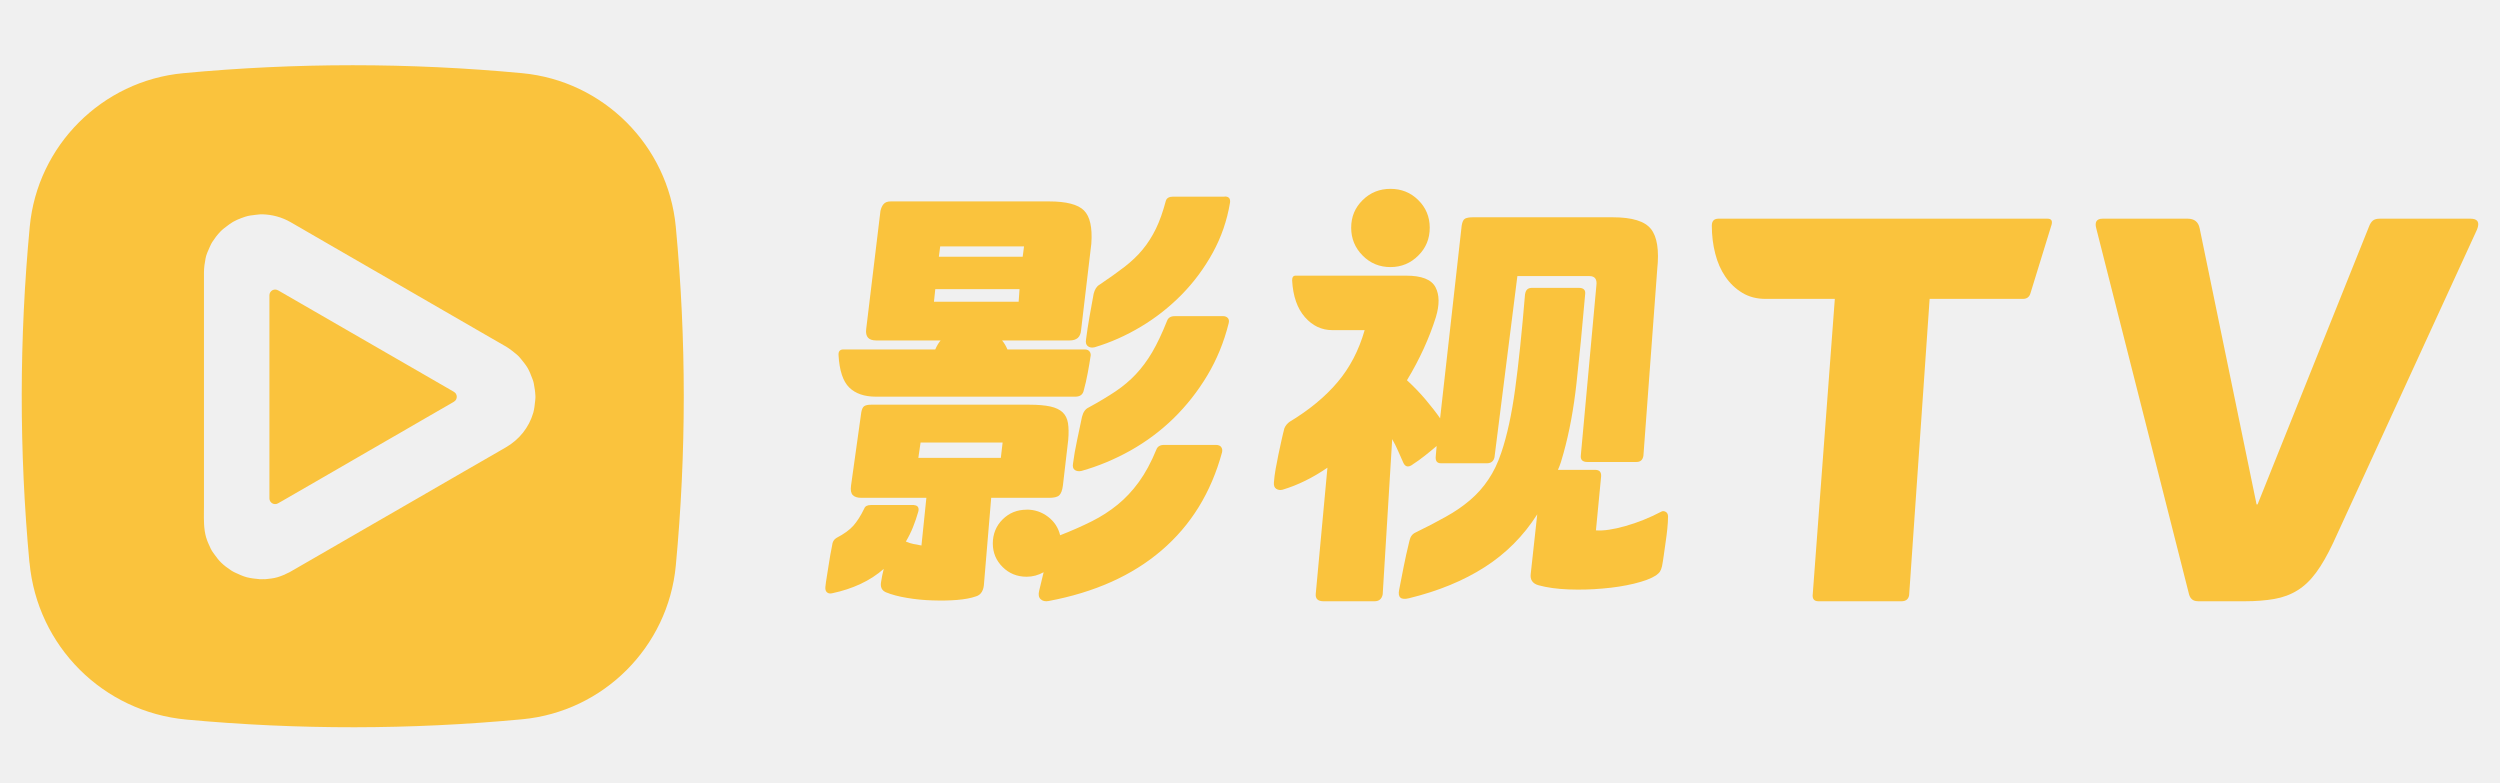
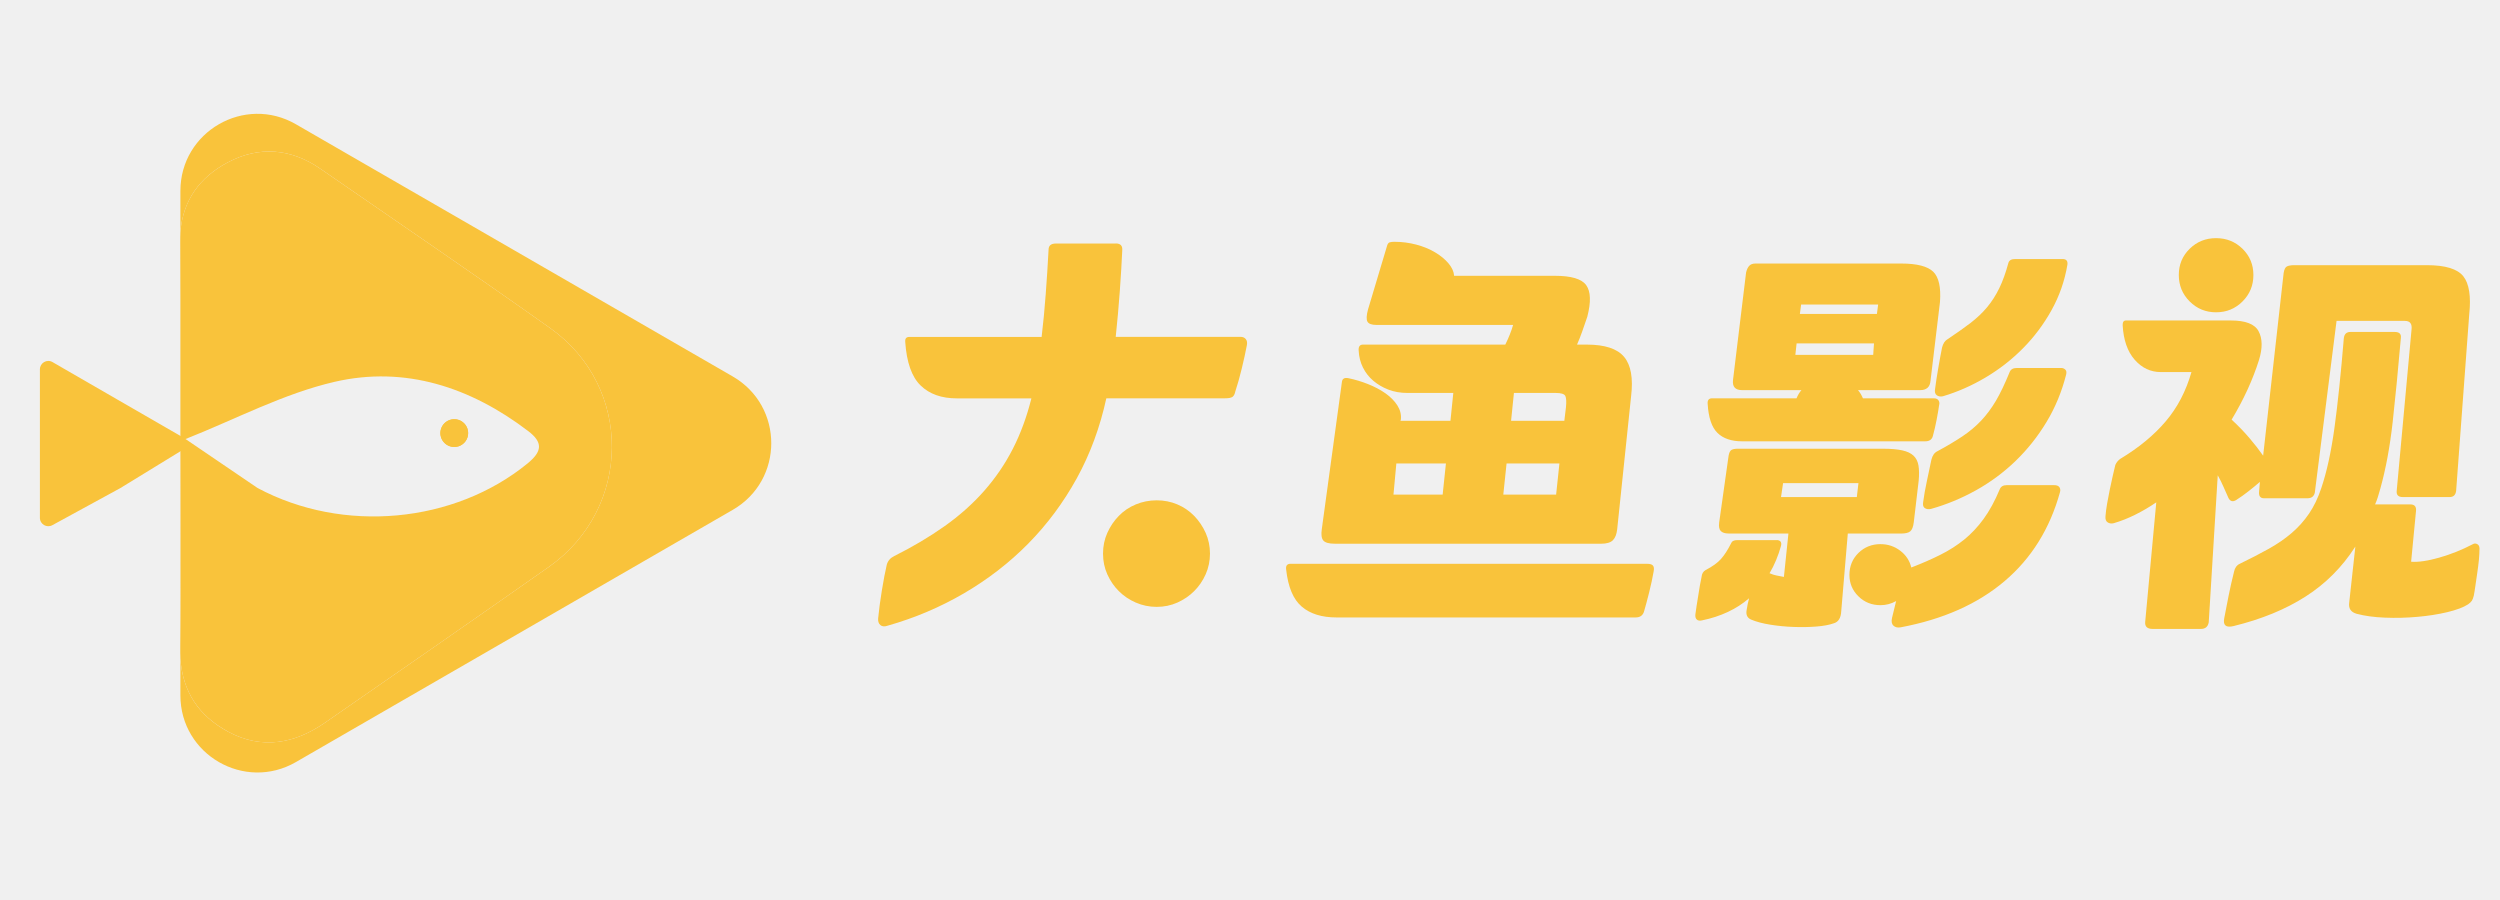
- <svg xmlns="http://www.w3.org/2000/svg" width="115" height="36" viewBox="0 0 115 36" fill="none">
-   <path fill-rule="evenodd" clip-rule="evenodd" d="M1.369 10.422C0.883 15.574 0.876 20.726 1.354 25.877L1.358 25.881C1.712 29.721 4.738 32.747 8.578 33.101C13.726 33.576 18.877 33.572 24.028 33.086C27.759 32.732 30.732 29.759 31.086 26.028C31.576 20.827 31.576 15.627 31.086 10.426C30.732 6.695 27.759 3.722 24.028 3.367C18.828 2.878 13.628 2.878 8.427 3.367C4.697 3.718 1.72 6.695 1.369 10.422ZM12.214 26.642C12.198 26.644 12.182 26.645 12.167 26.647V26.639C12.095 26.643 12.024 26.647 11.952 26.643C11.752 26.624 11.553 26.605 11.36 26.556C11.175 26.508 10.987 26.42 10.82 26.342L10.81 26.338C10.746 26.308 10.69 26.277 10.633 26.24C10.467 26.131 10.309 26.014 10.166 25.874C10.055 25.767 9.958 25.633 9.867 25.508C9.85 25.484 9.832 25.46 9.815 25.437C9.77 25.377 9.729 25.313 9.695 25.241C9.69 25.232 9.686 25.223 9.682 25.214C9.607 25.053 9.53 24.888 9.48 24.713C9.372 24.336 9.376 23.927 9.38 23.531C9.381 23.456 9.382 23.382 9.382 23.308V12.537C9.382 12.319 9.416 12.093 9.457 11.878C9.489 11.71 9.566 11.543 9.637 11.387C9.649 11.361 9.661 11.335 9.672 11.309C9.698 11.248 9.729 11.192 9.763 11.135C9.868 10.97 9.992 10.807 10.128 10.664C10.227 10.557 10.354 10.463 10.471 10.377C10.502 10.354 10.533 10.332 10.561 10.31C10.772 10.152 11.029 10.054 11.274 9.971C11.43 9.918 11.61 9.898 11.776 9.88C11.81 9.877 11.844 9.873 11.877 9.869C11.941 9.858 12.008 9.858 12.072 9.858H12.072C12.536 9.873 12.966 9.99 13.369 10.22C13.573 10.335 13.774 10.453 13.977 10.571C14.052 10.615 14.127 10.658 14.202 10.702C14.512 10.881 14.823 11.061 15.134 11.241C15.445 11.421 15.756 11.601 16.067 11.78C16.463 12.008 16.857 12.236 17.252 12.464C17.647 12.692 18.041 12.92 18.437 13.148C19.217 13.6 20.001 14.052 20.785 14.505C21.387 14.851 21.986 15.197 22.584 15.544L22.586 15.545C22.694 15.607 22.8 15.668 22.906 15.729C23.013 15.79 23.119 15.852 23.227 15.914C23.257 15.929 23.283 15.944 23.31 15.963C23.325 15.972 23.339 15.982 23.353 15.991C23.367 16.001 23.381 16.01 23.396 16.019C23.514 16.098 23.623 16.187 23.731 16.276C23.747 16.29 23.764 16.303 23.781 16.317C23.837 16.366 23.886 16.415 23.931 16.472C23.943 16.486 23.955 16.501 23.967 16.515C24.073 16.645 24.182 16.778 24.267 16.92C24.358 17.077 24.422 17.247 24.485 17.412C24.49 17.425 24.495 17.438 24.5 17.451C24.523 17.512 24.542 17.572 24.553 17.632C24.591 17.825 24.621 18.021 24.629 18.216C24.632 18.277 24.629 18.341 24.621 18.401C24.62 18.415 24.618 18.429 24.617 18.444C24.599 18.618 24.579 18.815 24.531 18.985C24.335 19.664 23.882 20.225 23.272 20.576L22.922 20.779C22.662 20.928 22.402 21.078 22.143 21.228C21.884 21.377 21.625 21.527 21.365 21.676L19.116 22.976C18.309 23.44 17.499 23.907 16.692 24.374C16.19 24.667 15.686 24.957 15.182 25.247C14.998 25.354 14.815 25.459 14.631 25.565C14.437 25.676 14.243 25.788 14.049 25.901C13.855 26.013 13.661 26.125 13.467 26.236C13.452 26.245 13.437 26.254 13.422 26.262C13.406 26.271 13.391 26.279 13.376 26.289C13.357 26.3 13.339 26.311 13.316 26.323C13.139 26.413 12.954 26.496 12.762 26.553C12.59 26.604 12.389 26.625 12.214 26.642ZM12.393 22.897V22.905V22.924C12.393 23.127 12.611 23.255 12.789 23.153C12.875 23.108 12.958 23.059 13.041 23.01L13.041 23.01C13.231 22.901 13.421 22.791 13.612 22.68C13.802 22.57 13.992 22.46 14.183 22.351C14.411 22.219 14.638 22.088 14.865 21.957C15.092 21.826 15.319 21.695 15.547 21.563C15.79 21.422 16.033 21.281 16.276 21.141C16.519 21.001 16.762 20.86 17.005 20.719C17.246 20.579 17.488 20.44 17.731 20.3C17.973 20.161 18.215 20.022 18.456 19.882C18.776 19.695 19.098 19.509 19.419 19.324C19.537 19.256 19.654 19.189 19.771 19.121C20.133 18.914 20.491 18.706 20.849 18.499L20.849 18.499C20.855 18.495 20.859 18.493 20.864 18.49C20.869 18.487 20.873 18.484 20.879 18.48C21.056 18.379 21.056 18.126 20.879 18.024C20.774 17.96 20.668 17.9 20.563 17.84L20.562 17.84C20.182 17.621 19.798 17.399 19.414 17.177L19.413 17.176C19.187 17.046 18.96 16.915 18.733 16.784C18.506 16.654 18.279 16.523 18.053 16.392L16.598 15.552C16.359 15.415 16.12 15.276 15.88 15.138C15.641 14.999 15.402 14.861 15.162 14.723C14.944 14.597 14.726 14.472 14.509 14.346C14.291 14.221 14.073 14.096 13.855 13.969C13.501 13.762 13.146 13.559 12.792 13.355H12.789C12.611 13.253 12.393 13.381 12.393 13.585V22.897Z" fill="#FAC33D" />
-   <path d="M42.039 23.235C42.215 23.247 42.285 23.347 42.244 23.525C42.174 23.773 42.092 24.013 41.998 24.249C41.903 24.485 41.793 24.704 41.67 24.911C41.793 24.965 41.907 25.002 42.018 25.023C42.129 25.044 42.252 25.069 42.387 25.093L42.613 22.9H39.619C39.442 22.9 39.311 22.858 39.229 22.775C39.147 22.693 39.118 22.548 39.147 22.341L39.619 18.967C39.647 18.814 39.693 18.719 39.762 18.678C39.832 18.636 39.935 18.616 40.07 18.616H47.351C47.748 18.616 48.068 18.645 48.315 18.698C48.561 18.752 48.749 18.843 48.881 18.967C49.012 19.092 49.094 19.257 49.127 19.464C49.16 19.671 49.164 19.928 49.139 20.23L48.893 22.341C48.864 22.56 48.807 22.709 48.721 22.788C48.635 22.866 48.479 22.9 48.261 22.9H45.595L45.267 26.811C45.255 27.155 45.132 27.362 44.898 27.432C44.664 27.515 44.373 27.569 44.016 27.598C43.659 27.627 43.286 27.631 42.888 27.618C42.49 27.606 42.1 27.569 41.719 27.502C41.337 27.44 41.013 27.353 40.755 27.246C40.562 27.163 40.488 27.006 40.529 26.77C40.558 26.575 40.599 26.377 40.652 26.169C40.337 26.447 39.984 26.674 39.586 26.861C39.188 27.047 38.757 27.188 38.294 27.287C38.183 27.316 38.101 27.299 38.039 27.246C37.978 27.192 37.953 27.101 37.97 26.977C37.982 26.852 38.003 26.708 38.031 26.542C38.06 26.377 38.085 26.203 38.113 26.025C38.142 25.847 38.167 25.677 38.195 25.52C38.224 25.362 38.249 25.222 38.277 25.093C38.29 24.928 38.359 24.812 38.483 24.741C38.823 24.564 39.081 24.377 39.254 24.183C39.426 23.988 39.594 23.727 39.754 23.396C39.795 23.285 39.898 23.231 40.062 23.231H42.051L42.039 23.235ZM40.501 9.7C40.529 9.576 40.574 9.472 40.644 9.389C40.714 9.307 40.821 9.265 40.972 9.265H48.253C49.045 9.265 49.582 9.402 49.861 9.679C50.14 9.956 50.255 10.466 50.201 11.211L49.73 15.184C49.717 15.35 49.664 15.47 49.574 15.549C49.483 15.623 49.365 15.66 49.213 15.66H46.096C46.19 15.772 46.272 15.909 46.342 16.074H49.89C50 16.074 50.078 16.107 50.127 16.178C50.177 16.248 50.185 16.331 50.16 16.426C50.132 16.62 50.091 16.861 50.037 17.15C49.984 17.44 49.922 17.709 49.853 17.957C49.812 18.152 49.68 18.247 49.463 18.247H40.295C39.762 18.247 39.352 18.107 39.065 17.825C38.778 17.544 38.614 17.047 38.573 16.343C38.56 16.165 38.634 16.074 38.798 16.074H43.023C43.093 15.909 43.175 15.772 43.269 15.66H40.295C39.955 15.66 39.803 15.486 39.844 15.143L40.501 9.7ZM42.346 20.358L42.244 21.062H46.038L46.12 20.358H42.346ZM46.899 13.301H43.023L42.962 13.88H46.858L46.899 13.301ZM43.187 11.811H47.043L47.105 11.335H43.249L43.187 11.811ZM47.227 23.442C47.597 23.442 47.925 23.554 48.212 23.773C48.499 23.992 48.684 24.278 48.766 24.622C49.299 24.415 49.783 24.199 50.222 23.98C50.661 23.761 51.054 23.504 51.411 23.214C51.768 22.924 52.092 22.577 52.388 22.171C52.683 21.765 52.954 21.265 53.196 20.673C53.249 20.536 53.368 20.466 53.544 20.466H55.923C56.046 20.466 56.133 20.499 56.178 20.569C56.227 20.64 56.235 20.722 56.211 20.818C55.706 22.668 54.779 24.166 53.429 25.321C52.08 26.476 50.349 27.25 48.233 27.647C48.081 27.676 47.962 27.647 47.871 27.564C47.781 27.482 47.757 27.349 47.802 27.171L48.007 26.323C47.761 26.459 47.502 26.53 47.227 26.53C46.789 26.53 46.419 26.381 46.12 26.083C45.821 25.785 45.669 25.424 45.669 24.998C45.669 24.572 45.821 24.187 46.12 23.893C46.419 23.595 46.789 23.446 47.227 23.446V23.442ZM56.272 14.543C56.354 14.543 56.424 14.572 56.477 14.625C56.53 14.679 56.547 14.762 56.518 14.874C56.301 15.743 55.973 16.542 55.534 17.274C55.095 18.007 54.578 18.661 53.987 19.241C53.392 19.82 52.732 20.313 52.006 20.722C51.28 21.128 50.529 21.443 49.75 21.662C49.627 21.691 49.525 21.674 49.443 21.621C49.361 21.567 49.332 21.463 49.361 21.31C49.401 20.991 49.463 20.64 49.545 20.255C49.627 19.87 49.701 19.51 49.771 19.178C49.824 18.959 49.926 18.814 50.078 18.744C50.558 18.483 50.968 18.235 51.321 17.999C51.67 17.763 51.981 17.502 52.252 17.212C52.523 16.923 52.777 16.583 53.003 16.198C53.228 15.813 53.458 15.329 53.688 14.75C53.741 14.613 53.86 14.543 54.036 14.543H56.272ZM56.334 9.038C56.526 9.038 56.608 9.133 56.58 9.327C56.444 10.143 56.182 10.904 55.792 11.616C55.402 12.328 54.927 12.97 54.369 13.541C53.807 14.112 53.183 14.609 52.49 15.023C51.801 15.437 51.087 15.755 50.349 15.975C50.226 16.004 50.123 15.987 50.041 15.925C49.959 15.863 49.931 15.755 49.959 15.606C50 15.288 50.05 14.948 50.115 14.58C50.177 14.216 50.242 13.86 50.308 13.512C50.361 13.305 50.452 13.168 50.575 13.098C51.026 12.796 51.411 12.519 51.735 12.27C52.055 12.022 52.334 11.757 52.564 11.476C52.798 11.194 52.999 10.875 53.171 10.524C53.343 10.172 53.495 9.741 53.63 9.232C53.672 9.108 53.782 9.046 53.959 9.046H56.338L56.334 9.038Z" fill="#FAC33D" />
-   <path d="M64.974 21.374C64.787 21.505 64.648 21.482 64.557 21.295C64.478 21.123 64.398 20.945 64.319 20.758C64.239 20.571 64.148 20.388 64.041 20.201L63.604 27.34C63.564 27.551 63.437 27.658 63.227 27.658H60.883C60.617 27.658 60.498 27.539 60.526 27.3L61.062 21.513C60.733 21.74 60.395 21.939 60.05 22.11C59.704 22.281 59.355 22.42 58.997 22.527C58.89 22.555 58.794 22.539 58.711 22.488C58.624 22.436 58.588 22.337 58.6 22.189C58.612 22.003 58.64 21.8 58.679 21.573C58.719 21.346 58.763 21.123 58.81 20.897C58.858 20.67 58.902 20.455 58.949 20.253C58.997 20.046 59.037 19.863 59.08 19.704C59.108 19.636 59.144 19.576 59.188 19.525C59.235 19.473 59.279 19.433 59.319 19.405C60.22 18.86 60.955 18.256 61.523 17.584C62.091 16.916 62.508 16.116 62.774 15.186H61.285C60.796 15.186 60.375 14.987 60.026 14.589C59.676 14.191 59.478 13.627 59.438 12.899C59.438 12.752 59.489 12.68 59.597 12.68H64.68C65.395 12.68 65.844 12.855 66.031 13.209C66.217 13.559 66.221 14.02 66.05 14.589C65.745 15.555 65.304 16.526 64.72 17.492C65.038 17.783 65.324 18.081 65.582 18.387C65.84 18.694 66.062 18.976 66.245 19.242L67.238 10.373C67.266 10.202 67.317 10.095 67.397 10.055C67.476 10.015 67.595 9.995 67.754 9.995H74.188C75.074 9.995 75.661 10.174 75.943 10.532C76.229 10.89 76.325 11.507 76.233 12.382L75.598 20.953C75.57 21.151 75.467 21.251 75.28 21.251H73.016C72.79 21.251 72.691 21.143 72.719 20.933L73.433 13.137C73.473 12.847 73.366 12.7 73.116 12.7H69.799L68.747 21.032C68.707 21.219 68.588 21.311 68.39 21.311H66.285C66.098 21.311 66.019 21.199 66.046 20.972L66.086 20.515C65.9 20.674 65.717 20.825 65.53 20.972C65.343 21.12 65.161 21.251 64.974 21.37V21.374ZM63.961 8.687C64.466 8.687 64.891 8.858 65.24 9.204C65.59 9.55 65.768 9.971 65.768 10.476C65.768 10.982 65.594 11.407 65.24 11.757C64.891 12.107 64.462 12.286 63.961 12.286C63.461 12.286 63.032 12.111 62.683 11.757C62.333 11.407 62.154 10.978 62.154 10.476C62.154 9.975 62.329 9.55 62.683 9.204C63.032 8.858 63.461 8.687 63.961 8.687ZM70.157 13.519C70.185 13.332 70.288 13.241 70.475 13.241H72.619C72.846 13.241 72.945 13.34 72.917 13.539C72.786 15.062 72.651 16.422 72.52 17.616C72.389 18.809 72.19 19.883 71.924 20.837C71.885 20.984 71.845 21.12 71.805 21.247C71.765 21.374 71.718 21.493 71.666 21.613H73.374C73.572 21.613 73.664 21.712 73.652 21.911L73.413 24.397C73.759 24.425 74.212 24.357 74.772 24.198C75.332 24.039 75.88 23.82 76.408 23.542C76.475 23.502 76.543 23.502 76.618 23.542C76.69 23.581 76.73 23.653 76.73 23.76C76.73 23.919 76.718 24.102 76.698 24.309C76.678 24.516 76.65 24.727 76.618 24.946C76.587 25.164 76.555 25.371 76.531 25.562C76.503 25.753 76.48 25.916 76.452 26.051C76.424 26.159 76.396 26.238 76.36 26.29C76.329 26.342 76.265 26.401 76.174 26.469C75.947 26.616 75.614 26.739 75.169 26.847C74.724 26.954 74.243 27.03 73.719 27.073C73.195 27.121 72.675 27.133 72.151 27.113C71.626 27.093 71.17 27.03 70.772 26.922C70.495 26.843 70.375 26.664 70.415 26.385L70.713 23.661C70.078 24.655 69.275 25.463 68.298 26.087C67.325 26.712 66.162 27.189 64.815 27.519C64.446 27.61 64.291 27.487 64.359 27.141C64.426 26.795 64.494 26.437 64.569 26.067C64.641 25.697 64.732 25.3 64.835 24.874C64.875 24.687 64.966 24.564 65.113 24.496C65.629 24.246 66.094 24.003 66.511 23.768C66.928 23.538 67.297 23.283 67.623 23.005C67.949 22.726 68.231 22.412 68.465 22.058C68.703 21.708 68.902 21.295 69.061 20.817C69.327 20.034 69.537 19.063 69.696 17.902C69.855 16.741 70.006 15.281 70.153 13.519H70.157Z" fill="#FAC33D" />
-   <path d="M94.184 10.059C94.359 10.059 94.42 10.151 94.373 10.335L93.406 13.472C93.359 13.657 93.241 13.749 93.053 13.749H88.763L87.82 27.381C87.787 27.566 87.669 27.658 87.466 27.658H83.647C83.445 27.658 83.355 27.543 83.388 27.312L84.402 13.749H81.219C80.809 13.749 80.456 13.657 80.149 13.472C79.843 13.288 79.583 13.043 79.371 12.734C79.159 12.425 79.003 12.07 78.9 11.664C78.796 11.258 78.744 10.829 78.744 10.381C78.744 10.165 78.848 10.059 79.051 10.059H94.184Z" fill="#FAC33D" />
-   <path d="M101.091 27.654C100.893 27.654 100.76 27.552 100.7 27.354L96.426 10.497C96.348 10.206 96.449 10.059 96.725 10.059H100.631C100.939 10.059 101.123 10.206 101.183 10.497L103.802 23.203H103.848L108.972 10.428C109.018 10.303 109.078 10.211 109.147 10.151C109.216 10.091 109.326 10.059 109.482 10.059H113.641C113.977 10.059 114.078 10.229 113.94 10.566L107.322 24.979C107.06 25.532 106.803 25.984 106.541 26.339C106.279 26.694 105.994 26.966 105.677 27.16C105.365 27.354 105.011 27.483 104.62 27.552C104.229 27.621 103.774 27.658 103.255 27.658H101.095L101.091 27.654Z" fill="#FAC33D" />
+ <svg xmlns="http://www.w3.org/2000/svg" width="100" height="36" viewBox="0 0 100 36" fill="none">
+   <g clip-path="url(#clip0_17840_98093)">
+     <path d="M44.629 9.738C44.815 9.738 44.902 9.826 44.891 10C44.869 10.491 44.836 11.038 44.793 11.638C44.749 12.239 44.695 12.851 44.629 13.474H49.627C49.714 13.474 49.782 13.504 49.832 13.564C49.882 13.624 49.895 13.709 49.873 13.818C49.819 14.102 49.75 14.413 49.668 14.752C49.586 15.09 49.501 15.39 49.414 15.653C49.392 15.762 49.354 15.836 49.3 15.875C49.246 15.913 49.148 15.932 49.005 15.932H44.253C44.001 17.091 43.608 18.155 43.074 19.128C42.538 20.1 41.891 20.971 41.132 21.742C40.373 22.512 39.514 23.175 38.559 23.733C37.603 24.29 36.585 24.722 35.503 25.028C35.383 25.071 35.287 25.063 35.216 25.004C35.145 24.943 35.115 24.853 35.126 24.734C35.159 24.395 35.208 24.023 35.274 23.62C35.34 23.215 35.405 22.872 35.471 22.588C35.514 22.435 35.612 22.32 35.766 22.244C36.509 21.873 37.18 21.474 37.782 21.048C38.382 20.623 38.91 20.153 39.363 19.639C39.816 19.126 40.199 18.566 40.51 17.959C40.821 17.353 41.07 16.678 41.256 15.935H38.274C37.663 15.935 37.178 15.764 36.824 15.419C36.469 15.075 36.264 14.493 36.209 13.674C36.198 13.543 36.252 13.477 36.373 13.477H41.665C41.731 12.92 41.786 12.349 41.829 11.765C41.873 11.18 41.911 10.588 41.943 9.987C41.943 9.823 42.041 9.741 42.239 9.741H44.631L44.629 9.738ZM46.268 20.013C46.563 20.013 46.839 20.068 47.096 20.177C47.352 20.286 47.576 20.439 47.768 20.636C47.959 20.833 48.111 21.059 48.227 21.316C48.341 21.573 48.399 21.849 48.399 22.144C48.399 22.439 48.341 22.715 48.227 22.972C48.112 23.229 47.959 23.452 47.768 23.644C47.577 23.835 47.352 23.988 47.096 24.103C46.839 24.217 46.563 24.275 46.268 24.275C45.973 24.275 45.695 24.217 45.432 24.103C45.169 23.989 44.943 23.835 44.752 23.644C44.56 23.453 44.408 23.229 44.292 22.972C44.177 22.715 44.121 22.439 44.121 22.144C44.121 21.849 44.178 21.573 44.292 21.316C44.407 21.059 44.56 20.833 44.752 20.636C44.943 20.439 45.169 20.286 45.432 20.177C45.694 20.068 45.973 20.013 46.268 20.013Z" fill="#F9C33B" />
+     <path d="M65.883 22.552C66.004 22.552 66.082 22.577 66.121 22.626C66.159 22.676 66.167 22.755 66.145 22.864C66.102 23.115 66.041 23.393 65.965 23.7C65.888 24.005 65.823 24.252 65.768 24.436C65.725 24.611 65.609 24.698 65.424 24.698H53.462C52.872 24.698 52.408 24.554 52.069 24.264C51.73 23.974 51.522 23.479 51.446 22.781C51.424 22.628 51.485 22.551 51.626 22.551H65.883V22.552ZM55.789 9.672C56.084 9.672 56.373 9.711 56.657 9.786C56.941 9.863 57.192 9.966 57.411 10.098C57.63 10.229 57.808 10.377 57.944 10.54C58.081 10.704 58.154 10.868 58.165 11.032H62.197C62.852 11.032 63.27 11.157 63.45 11.409C63.63 11.661 63.644 12.081 63.492 12.67C63.426 12.867 63.36 13.059 63.294 13.243C63.229 13.43 63.158 13.609 63.081 13.784H63.474C64.195 13.784 64.692 13.948 64.965 14.276C65.238 14.603 65.331 15.128 65.244 15.848L64.687 21.174C64.665 21.372 64.608 21.516 64.516 21.609C64.422 21.702 64.267 21.749 64.049 21.749H53.397C53.157 21.749 53.001 21.705 52.93 21.617C52.859 21.53 52.84 21.377 52.873 21.158L53.675 15.291C53.686 15.15 53.773 15.094 53.937 15.128C54.199 15.182 54.462 15.261 54.724 15.365C54.985 15.469 55.218 15.592 55.42 15.734C55.622 15.877 55.781 16.038 55.895 16.217C56.009 16.397 56.056 16.586 56.035 16.782L56.018 16.832H58.018L58.132 15.718H56.296C56.023 15.718 55.772 15.675 55.542 15.587C55.313 15.5 55.111 15.381 54.936 15.234C54.761 15.086 54.621 14.909 54.518 14.701C54.414 14.494 54.357 14.264 54.346 14.013C54.335 13.86 54.396 13.783 54.526 13.783H60.212C60.278 13.652 60.338 13.518 60.392 13.382C60.447 13.245 60.49 13.117 60.524 12.997H55.051C54.865 12.997 54.748 12.953 54.698 12.866C54.649 12.778 54.657 12.614 54.722 12.374L55.477 9.851C55.499 9.764 55.534 9.712 55.583 9.695C55.631 9.679 55.7 9.671 55.788 9.671L55.789 9.672ZM55.739 19.784H57.706L57.837 18.538H55.854L55.739 19.784ZM62.245 19.784L62.377 18.538H60.263L60.132 19.784H62.245ZM60.557 15.719L60.443 16.833H62.573L62.638 16.292C62.661 16.074 62.651 15.923 62.614 15.841C62.576 15.759 62.447 15.718 62.229 15.718H60.557V15.719Z" fill="#F9C33B" />
+     <path d="M71.078 21.602C71.219 21.613 71.275 21.69 71.241 21.832C71.187 22.029 71.121 22.22 71.044 22.405C70.967 22.591 70.88 22.766 70.782 22.929C70.88 22.973 70.973 23.003 71.061 23.019C71.148 23.035 71.247 23.055 71.356 23.077L71.537 21.34H69.144C69.001 21.34 68.898 21.308 68.832 21.242C68.767 21.177 68.745 21.062 68.767 20.899L69.144 18.228C69.166 18.108 69.203 18.031 69.258 17.998C69.313 17.966 69.394 17.949 69.504 17.949H75.321C75.637 17.949 75.894 17.971 76.091 18.015C76.288 18.058 76.438 18.129 76.542 18.228C76.646 18.326 76.711 18.457 76.739 18.621C76.766 18.785 76.77 18.987 76.747 19.228L76.55 20.9C76.528 21.075 76.481 21.192 76.411 21.252C76.34 21.313 76.217 21.342 76.042 21.342H73.912L73.65 24.44C73.639 24.712 73.541 24.876 73.355 24.931C73.169 24.997 72.934 25.04 72.65 25.062C72.366 25.084 72.066 25.09 71.749 25.078C71.431 25.067 71.12 25.037 70.815 24.988C70.508 24.939 70.252 24.871 70.044 24.783C69.892 24.718 69.831 24.592 69.865 24.406C69.887 24.254 69.919 24.095 69.963 23.931C69.711 24.149 69.427 24.332 69.11 24.48C68.793 24.628 68.449 24.74 68.078 24.816C67.99 24.837 67.923 24.827 67.873 24.783C67.824 24.74 67.804 24.669 67.816 24.57C67.827 24.472 67.843 24.357 67.865 24.226C67.887 24.095 67.909 23.958 67.931 23.817C67.953 23.674 67.974 23.541 67.996 23.416C68.019 23.29 68.04 23.178 68.062 23.08C68.073 22.949 68.128 22.857 68.226 22.801C68.499 22.66 68.704 22.512 68.841 22.358C68.977 22.206 69.11 21.997 69.242 21.736C69.274 21.649 69.356 21.604 69.487 21.604H71.076L71.078 21.602ZM69.848 10.885C69.871 10.787 69.908 10.705 69.963 10.64C70.017 10.574 70.104 10.541 70.224 10.541H76.042C76.676 10.541 77.104 10.651 77.329 10.869C77.552 11.087 77.643 11.492 77.599 12.082L77.221 15.228C77.21 15.359 77.17 15.454 77.098 15.515C77.027 15.575 76.931 15.605 76.811 15.605H74.32C74.396 15.693 74.462 15.802 74.517 15.932H77.352C77.439 15.932 77.501 15.96 77.54 16.014C77.578 16.069 77.586 16.134 77.564 16.211C77.542 16.364 77.51 16.555 77.466 16.785C77.423 17.014 77.373 17.227 77.319 17.423C77.286 17.576 77.182 17.653 77.007 17.653H69.683C69.257 17.653 68.928 17.541 68.699 17.317C68.47 17.094 68.338 16.703 68.306 16.146C68.295 16.004 68.355 15.932 68.486 15.932H71.861C71.915 15.801 71.981 15.692 72.058 15.605H69.682C69.409 15.605 69.288 15.468 69.321 15.195L69.845 10.886L69.848 10.885ZM71.323 19.325L71.241 19.882H74.273L74.338 19.325H71.323ZM74.961 13.737H71.864L71.814 14.196H74.928L74.96 13.737H74.961ZM71.995 12.557H75.076L75.126 12.18H72.045L71.995 12.557ZM75.223 21.766C75.518 21.766 75.78 21.854 76.009 22.028C76.239 22.203 76.386 22.427 76.452 22.7C76.878 22.536 77.266 22.367 77.616 22.191C77.965 22.017 78.282 21.814 78.566 21.585C78.85 21.355 79.11 21.079 79.344 20.757C79.579 20.435 79.795 20.039 79.991 19.569C80.035 19.46 80.128 19.406 80.27 19.406H82.171C82.269 19.406 82.337 19.433 82.376 19.488C82.414 19.542 82.422 19.608 82.4 19.685C81.996 21.148 81.256 22.337 80.179 23.249C79.103 24.161 77.719 24.775 76.026 25.093C75.905 25.114 75.809 25.093 75.739 25.027C75.668 24.961 75.648 24.857 75.681 24.715L75.845 24.043C75.647 24.152 75.44 24.207 75.222 24.207C74.872 24.207 74.577 24.09 74.338 23.854C74.097 23.619 73.977 23.333 73.977 22.994C73.977 22.655 74.097 22.352 74.338 22.118C74.578 21.883 74.872 21.765 75.222 21.765L75.223 21.766ZM82.45 14.719C82.515 14.719 82.57 14.742 82.613 14.785C82.657 14.829 82.668 14.894 82.646 14.982C82.471 15.671 82.209 16.304 81.859 16.883C81.509 17.462 81.097 17.98 80.622 18.439C80.147 18.898 79.619 19.288 79.041 19.611C78.462 19.933 77.861 20.182 77.239 20.357C77.141 20.379 77.059 20.368 76.993 20.324C76.927 20.281 76.905 20.199 76.927 20.079C76.96 19.828 77.009 19.549 77.075 19.243C77.141 18.938 77.2 18.652 77.255 18.391C77.298 18.216 77.38 18.102 77.5 18.047C77.882 17.84 78.213 17.643 78.492 17.457C78.771 17.271 79.019 17.064 79.238 16.834C79.456 16.605 79.656 16.337 79.837 16.031C80.016 15.726 80.199 15.343 80.385 14.884C80.429 14.775 80.522 14.72 80.664 14.72H82.451L82.45 14.719ZM82.499 10.361C82.652 10.361 82.717 10.437 82.696 10.59C82.587 11.235 82.377 11.838 82.065 12.4C81.754 12.963 81.374 13.471 80.926 13.925C80.478 14.379 79.978 14.769 79.427 15.096C78.875 15.424 78.305 15.676 77.715 15.851C77.617 15.873 77.535 15.858 77.469 15.809C77.403 15.759 77.381 15.676 77.403 15.555C77.436 15.304 77.477 15.034 77.527 14.745C77.576 14.456 77.628 14.174 77.682 13.901C77.726 13.737 77.797 13.628 77.896 13.573C78.257 13.332 78.565 13.114 78.822 12.918C79.078 12.721 79.3 12.511 79.486 12.287C79.672 12.064 79.832 11.812 79.969 11.533C80.105 11.254 80.229 10.914 80.338 10.509C80.37 10.411 80.458 10.362 80.6 10.362H82.5L82.499 10.361Z" fill="#F9C33B" />
+     <path d="M89.48 19.98C89.327 20.089 89.212 20.068 89.136 19.914C89.07 19.773 89.005 19.625 88.939 19.471C88.873 19.319 88.797 19.166 88.71 19.012L88.349 24.895C88.317 25.07 88.212 25.157 88.037 25.157H86.104C85.885 25.157 85.786 25.059 85.809 24.862L86.251 20.094C85.978 20.28 85.699 20.444 85.415 20.585C85.131 20.728 84.842 20.842 84.547 20.929C84.459 20.951 84.38 20.94 84.309 20.897C84.239 20.853 84.208 20.771 84.219 20.651C84.231 20.498 84.252 20.328 84.285 20.142C84.318 19.956 84.353 19.771 84.391 19.585C84.43 19.399 84.467 19.223 84.506 19.053C84.544 18.884 84.579 18.733 84.612 18.602C84.634 18.547 84.663 18.498 84.702 18.454C84.74 18.411 84.775 18.379 84.808 18.356C85.551 17.909 86.157 17.409 86.626 16.857C87.096 16.305 87.44 15.647 87.658 14.883H86.429C86.025 14.883 85.678 14.719 85.389 14.392C85.1 14.064 84.938 13.6 84.906 12.999C84.906 12.879 84.949 12.819 85.037 12.819H89.232C89.823 12.819 90.194 12.963 90.346 13.254C90.499 13.543 90.505 13.923 90.362 14.393C90.111 15.19 89.745 15.988 89.265 16.785C89.526 17.026 89.764 17.272 89.977 17.522C90.191 17.774 90.374 18.009 90.526 18.227L91.346 10.919C91.368 10.777 91.412 10.689 91.477 10.657C91.543 10.624 91.641 10.607 91.772 10.607H97.081C97.813 10.607 98.296 10.755 98.532 11.05C98.766 11.345 98.846 11.853 98.769 12.574L98.245 19.637C98.223 19.801 98.136 19.883 97.983 19.883H96.115C95.929 19.883 95.847 19.796 95.869 19.621L96.46 13.197C96.492 12.956 96.405 12.836 96.198 12.836H93.462L92.593 19.702C92.561 19.854 92.462 19.931 92.298 19.931H90.561C90.409 19.931 90.343 19.838 90.364 19.652L90.397 19.275C90.244 19.407 90.091 19.532 89.938 19.652C89.785 19.773 89.632 19.882 89.479 19.98H89.48ZM88.644 9.526C89.059 9.526 89.411 9.668 89.701 9.951C89.99 10.235 90.136 10.585 90.136 11C90.136 11.416 89.991 11.768 89.701 12.058C89.412 12.347 89.059 12.492 88.644 12.492C88.228 12.492 87.877 12.348 87.587 12.058C87.297 11.769 87.152 11.416 87.152 11C87.152 10.585 87.296 10.236 87.587 9.951C87.876 9.667 88.228 9.526 88.644 9.526ZM93.757 13.507C93.779 13.355 93.866 13.278 94.019 13.278H95.789C95.975 13.278 96.056 13.36 96.034 13.524C95.925 14.78 95.816 15.9 95.707 16.883C95.597 17.866 95.434 18.75 95.215 19.537C95.183 19.657 95.15 19.77 95.117 19.873C95.085 19.977 95.047 20.078 95.003 20.176H96.412C96.576 20.176 96.653 20.258 96.642 20.422L96.445 22.469C96.729 22.492 97.103 22.437 97.567 22.306C98.031 22.174 98.481 21.994 98.918 21.765C98.973 21.733 99.03 21.733 99.09 21.765C99.15 21.797 99.18 21.858 99.18 21.945C99.18 22.076 99.172 22.226 99.156 22.396C99.139 22.566 99.117 22.739 99.09 22.92C99.063 23.1 99.038 23.27 99.016 23.429C98.994 23.587 98.973 23.721 98.951 23.83C98.928 23.917 98.904 23.983 98.877 24.027C98.849 24.071 98.797 24.12 98.721 24.175C98.535 24.295 98.259 24.398 97.893 24.486C97.527 24.573 97.128 24.636 96.697 24.674C96.266 24.712 95.834 24.724 95.402 24.706C94.971 24.69 94.592 24.638 94.263 24.551C94.034 24.485 93.936 24.337 93.968 24.108L94.214 21.863C93.689 22.683 93.026 23.349 92.222 23.862C91.42 24.376 90.46 24.769 89.347 25.042C89.04 25.118 88.915 25.015 88.969 24.731C89.024 24.447 89.082 24.151 89.141 23.846C89.201 23.54 89.275 23.212 89.363 22.863C89.395 22.71 89.472 22.606 89.592 22.551C90.018 22.344 90.403 22.145 90.748 21.953C91.091 21.762 91.397 21.552 91.665 21.322C91.933 21.093 92.165 20.834 92.362 20.544C92.559 20.255 92.723 19.913 92.853 19.52C93.071 18.875 93.246 18.075 93.378 17.119C93.509 16.163 93.635 14.959 93.755 13.505L93.757 13.507Z" fill="#F9C33B" />
+     <g clip-path="url(#clip1_17840_98093)">
+       <path d="M1.596 17.744V14.774C1.596 14.516 1.876 14.353 2.1 14.483L4.671 15.968L7.243 17.452C7.467 17.582 7.467 17.905 7.243 18.035L4.821 19.519L2.1 21.004C1.875 21.133 1.596 20.971 1.596 20.713V17.743L1.596 17.744Z" fill="#F9C33B" />
+       <path d="M7.216 12.006V14.584C7.217 13.725 7.218 12.865 7.216 12.006Z" fill="#F9C33B" />
+       <path d="M7.216 17.998V25.018C7.244 22.75 7.216 20.461 7.216 17.998Z" fill="#F9C33B" />
+       <path d="M29.311 15.059L20.574 10.014L11.836 4.97C9.783 3.784 7.216 5.266 7.216 7.637V9.272C7.323 8.018 7.981 7.095 9.104 6.499C10.358 5.832 11.632 5.931 12.819 6.753C15.887 8.876 18.974 10.971 22.016 13.131C25.331 15.487 25.282 20.34 21.948 22.68C18.975 24.767 15.99 26.838 13.003 28.906C11.782 29.751 10.47 29.995 9.115 29.263C7.931 28.622 7.314 27.655 7.216 26.36V27.815C7.216 30.187 9.783 31.668 11.836 30.483L20.573 25.439L29.31 20.394C31.364 19.209 31.364 16.245 29.31 15.059L29.311 15.059Z" fill="#F9C33B" />
+       <path d="M18.077 16.776C18.456 16.714 18.78 17.038 18.718 17.417C18.68 17.647 18.495 17.833 18.265 17.871C17.885 17.933 17.561 17.609 17.623 17.229C17.661 16.999 17.847 16.814 18.077 16.776Z" fill="#F9C33B" />
+       <path d="M7.216 17.998L7.217 17.998L7.216 17.765V17.998Z" fill="#F9C33B" />
+       <path d="M7.203 25.877C7.2 26.043 7.205 26.203 7.217 26.359V25.018C7.213 25.305 7.209 25.591 7.203 25.877Z" fill="#F9C33B" />
+       <path d="M7.201 9.695C7.21 10.465 7.215 11.236 7.217 12.006V9.272C7.205 9.409 7.2 9.549 7.201 9.695Z" fill="#F9C33B" />
+       <path d="M7.216 14.584C7.216 15.218 7.215 15.852 7.216 16.486C7.216 16.858 7.216 17.23 7.216 17.766V17.999V17.727V14.585L7.216 14.584Z" fill="#F9C33B" />
+       <path d="M9.115 29.263C10.469 29.995 11.782 29.751 13.003 28.906C15.991 26.839 18.976 24.768 21.948 22.68C25.282 20.34 25.331 15.487 22.016 13.131C18.975 10.971 15.887 8.876 12.819 6.753C11.632 5.931 10.358 5.833 9.104 6.499C7.981 7.095 7.322 8.018 7.216 9.272V12.006C7.218 12.865 7.217 13.725 7.216 14.584V17.997C7.216 20.46 7.244 22.75 7.216 25.017V26.358C7.314 27.654 7.931 28.621 9.115 29.261V29.263ZM13.393 15.271C16.203 14.624 18.824 15.488 21.126 17.242C21.726 17.698 21.69 18.056 21.103 18.537C18.176 20.93 13.735 21.355 10.304 19.521L7.421 17.561C9.406 16.778 11.336 15.745 13.393 15.271Z" fill="#F9C33B" />
+       <path d="M18.077 17.871C18.456 17.933 18.78 17.61 18.718 17.23C18.68 17 18.495 16.814 18.265 16.777C17.885 16.714 17.561 17.038 17.623 17.418C17.661 17.648 17.847 17.834 18.077 17.871Z" fill="#F9C33B" />
+     </g>
+   </g>
+   <defs>
+     <clipPath id="clip0_17840_98093">
+       <rect width="98.117" height="27.66" fill="white" transform="translate(1.06396 3.72345)" />
+     </clipPath>
+     <clipPath id="clip1_17840_98093">
+       <rect width="29.255" height="26.347" fill="white" transform="translate(1.5957 4.55273)" />
+     </clipPath>
+   </defs>
</svg>
